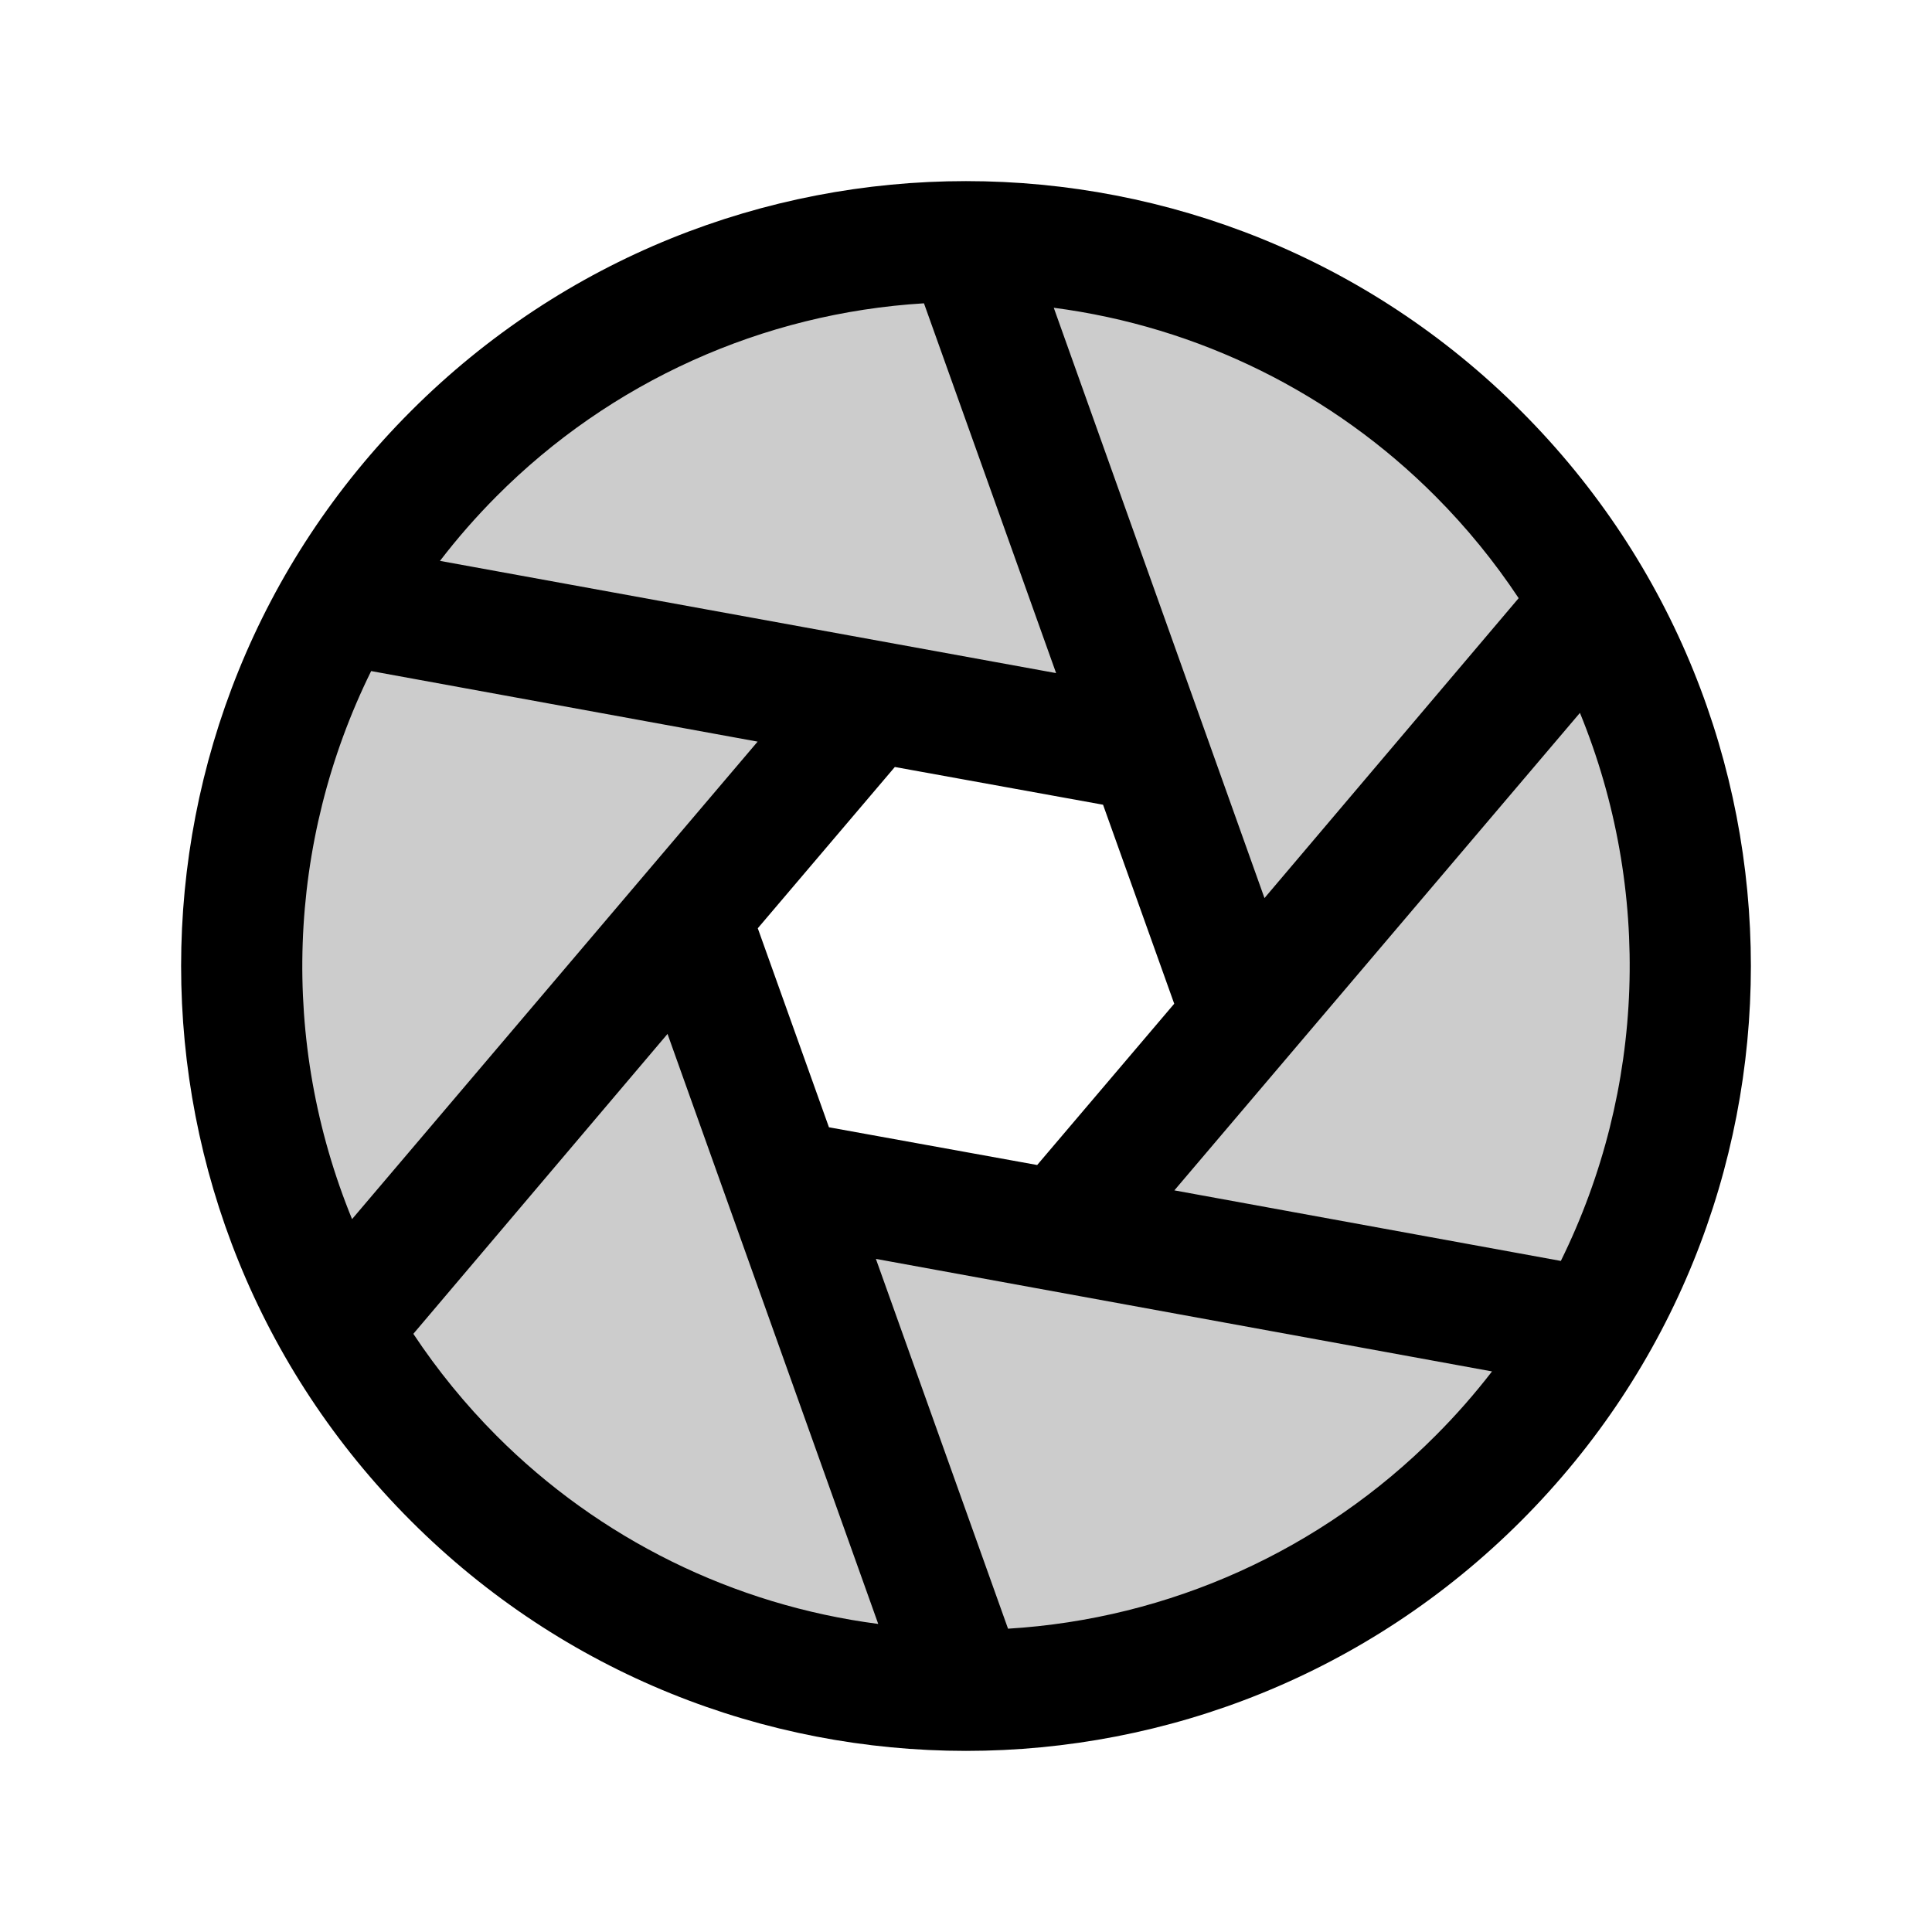
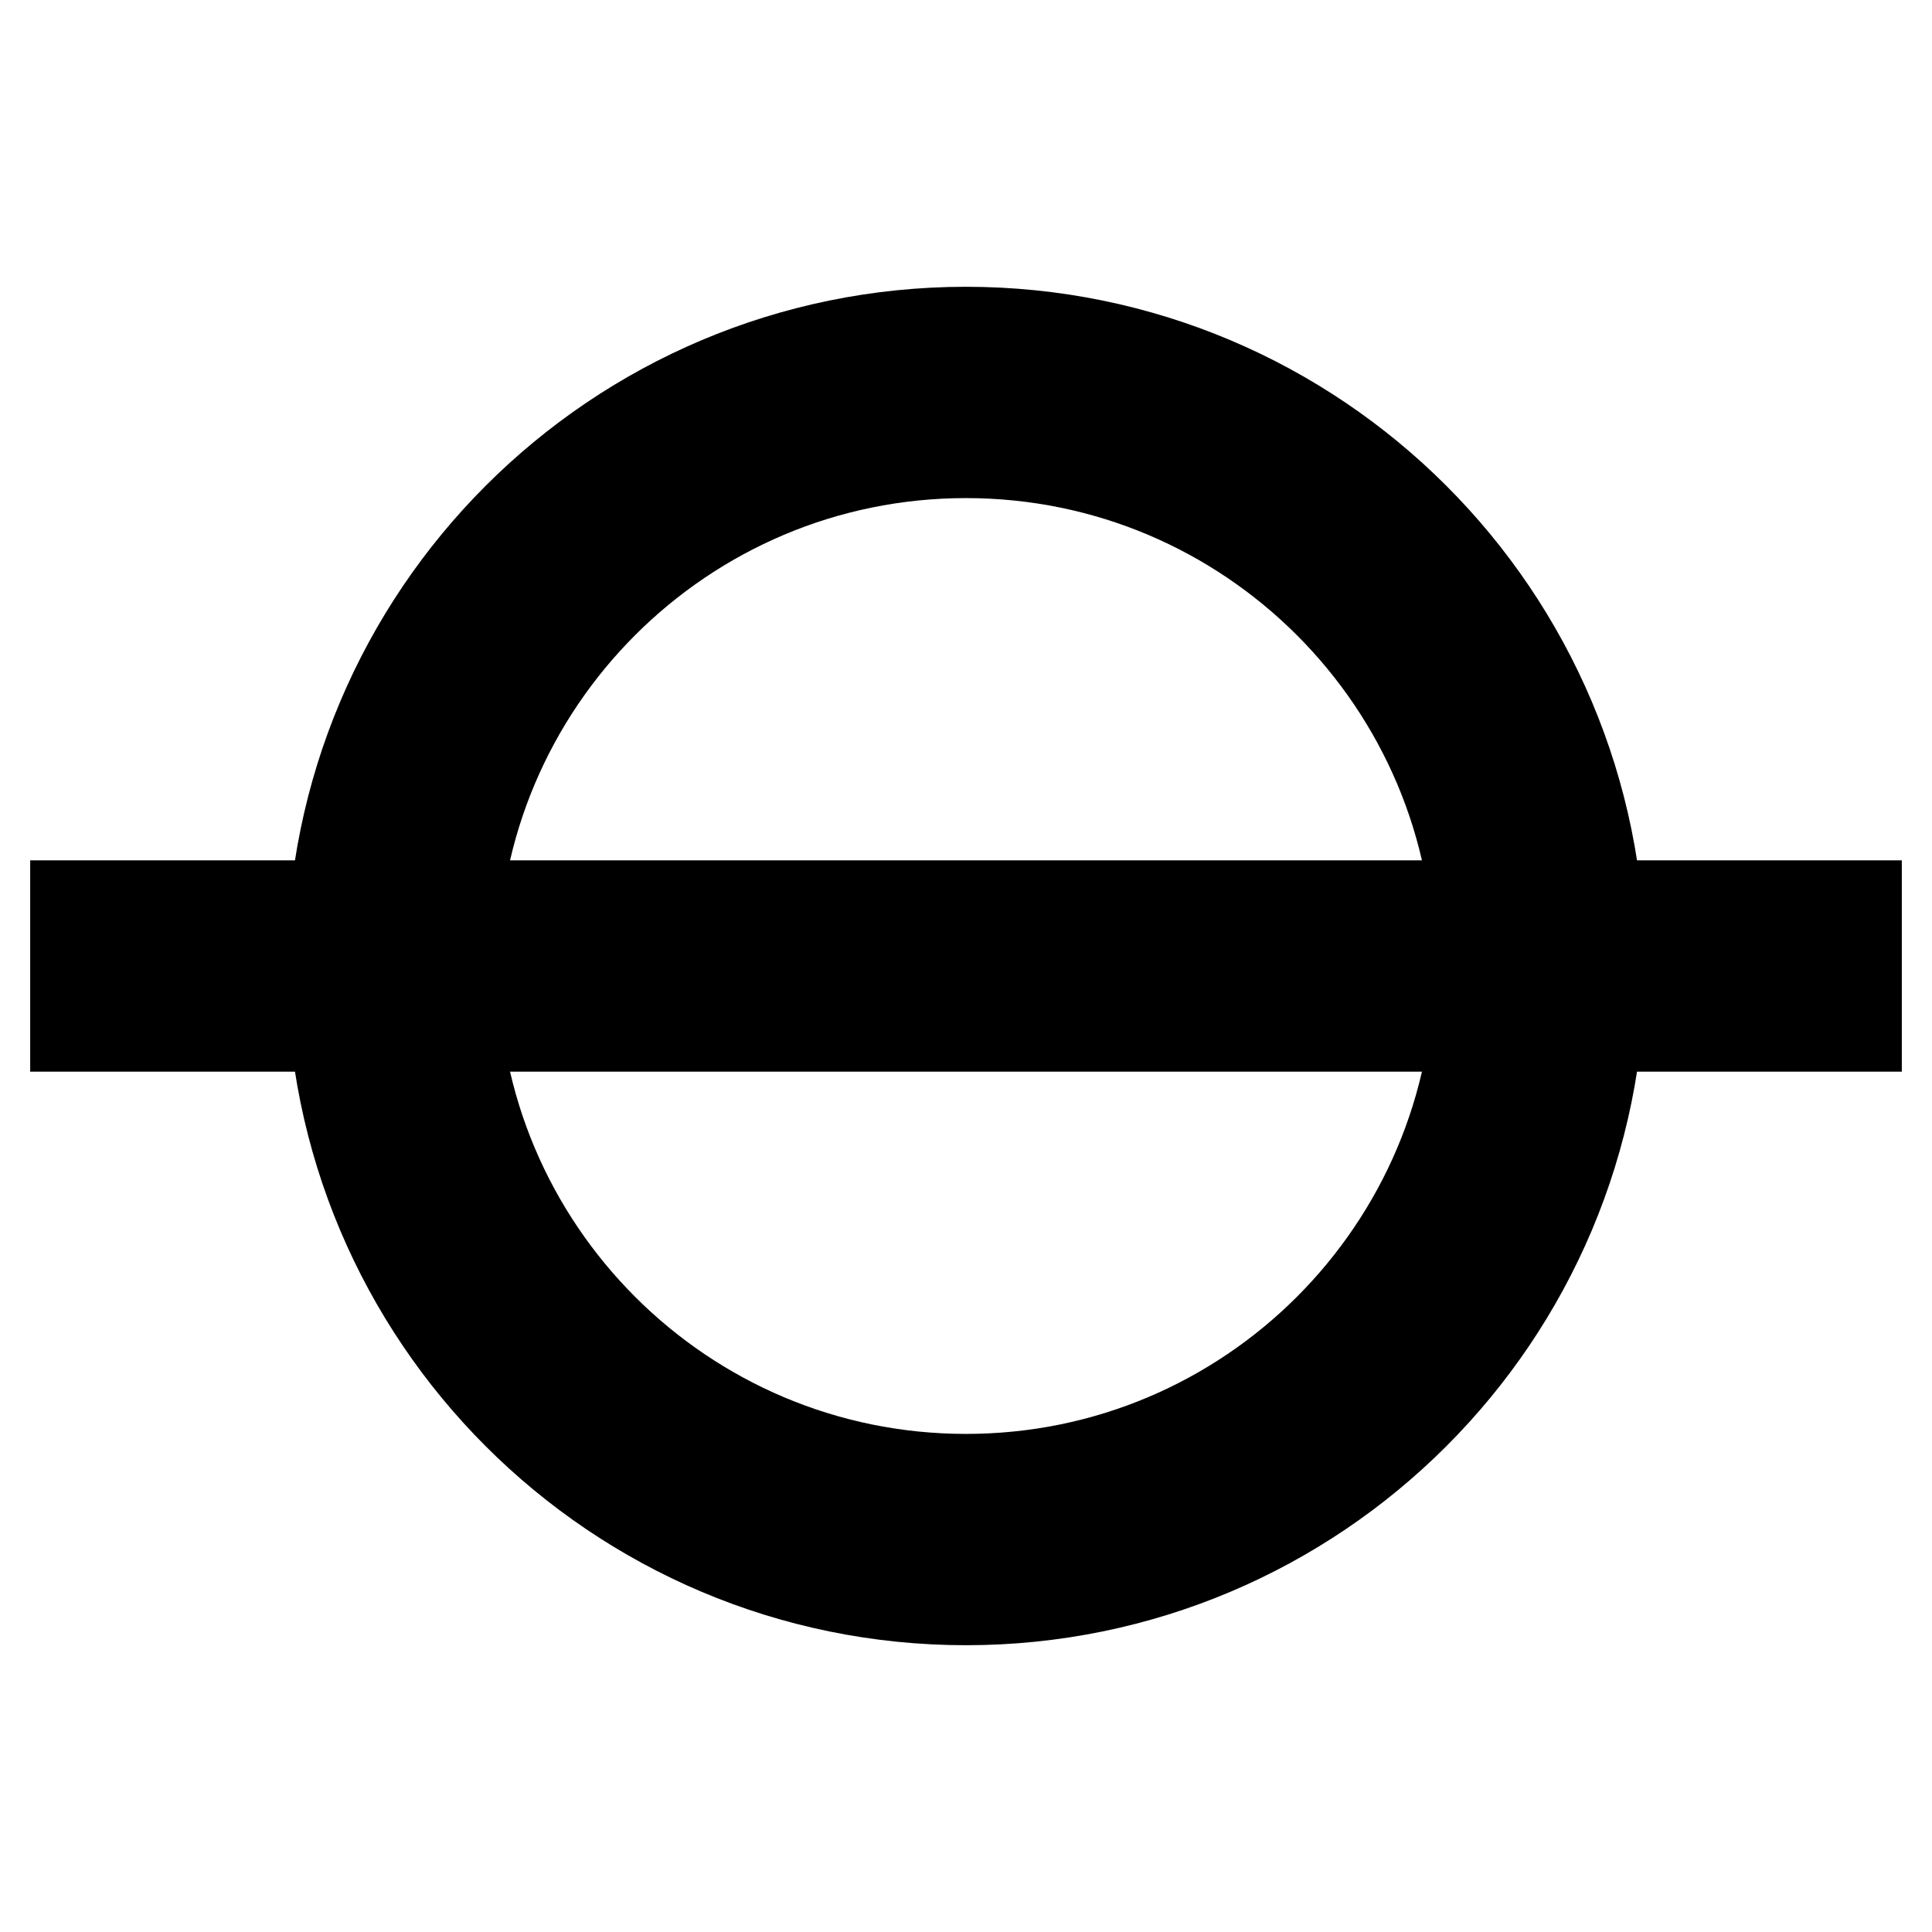
- <svg xmlns="http://www.w3.org/2000/svg" viewBox="0 0 256 256" fill="#000000">
-   <path d="M195.88,60.12a96,96,0,1,0,0,135.76A96,96,0,0,0,195.88,60.12Zm-55.34,103h0l-36.68-6.69h0L91.32,121.3l24.14-28.41h0l36.68,6.69,12.54,35.12Z" opacity="0.2" />
-   <path d="M201.54,54.46A104,104,0,0,0,54.46,201.54,104,104,0,0,0,201.54,54.46ZM190.23,65.78a88.18,88.18,0,0,1,11,13.48L167.55,119,139.63,40.78A87.34,87.34,0,0,1,190.23,65.78ZM155.59,133l-18.16,21.37-27.59-5L100.41,123l18.16-21.37,27.59,5ZM65.77,65.78a87.34,87.34,0,0,1,56.66-25.59l17.51,49L58.3,74.32A88,88,0,0,1,65.77,65.78ZM46.65,161.54a88.41,88.41,0,0,1,2.53-72.62l51.21,9.35Zm19.12,28.68a88.18,88.18,0,0,1-11-13.48L88.45,137l27.92,78.18A87.34,87.34,0,0,1,65.77,190.22Zm124.46,0a87.34,87.34,0,0,1-56.66,25.59l-17.51-49,81.64,14.91A88,88,0,0,1,190.23,190.22Zm-34.62-32.49,53.74-63.27a88.41,88.41,0,0,1-2.53,72.62Z" />
+ <svg xmlns="http://www.w3.org/2000/svg" viewBox="0 0 128 128">
+   <g stroke="#000000" stroke-width="14" fill="none">
+     <circle cx="64" cy="64" r="38" />
+     <line x1="2" y1="64" x2="126" y2="64" />
+   </g>
</svg>
